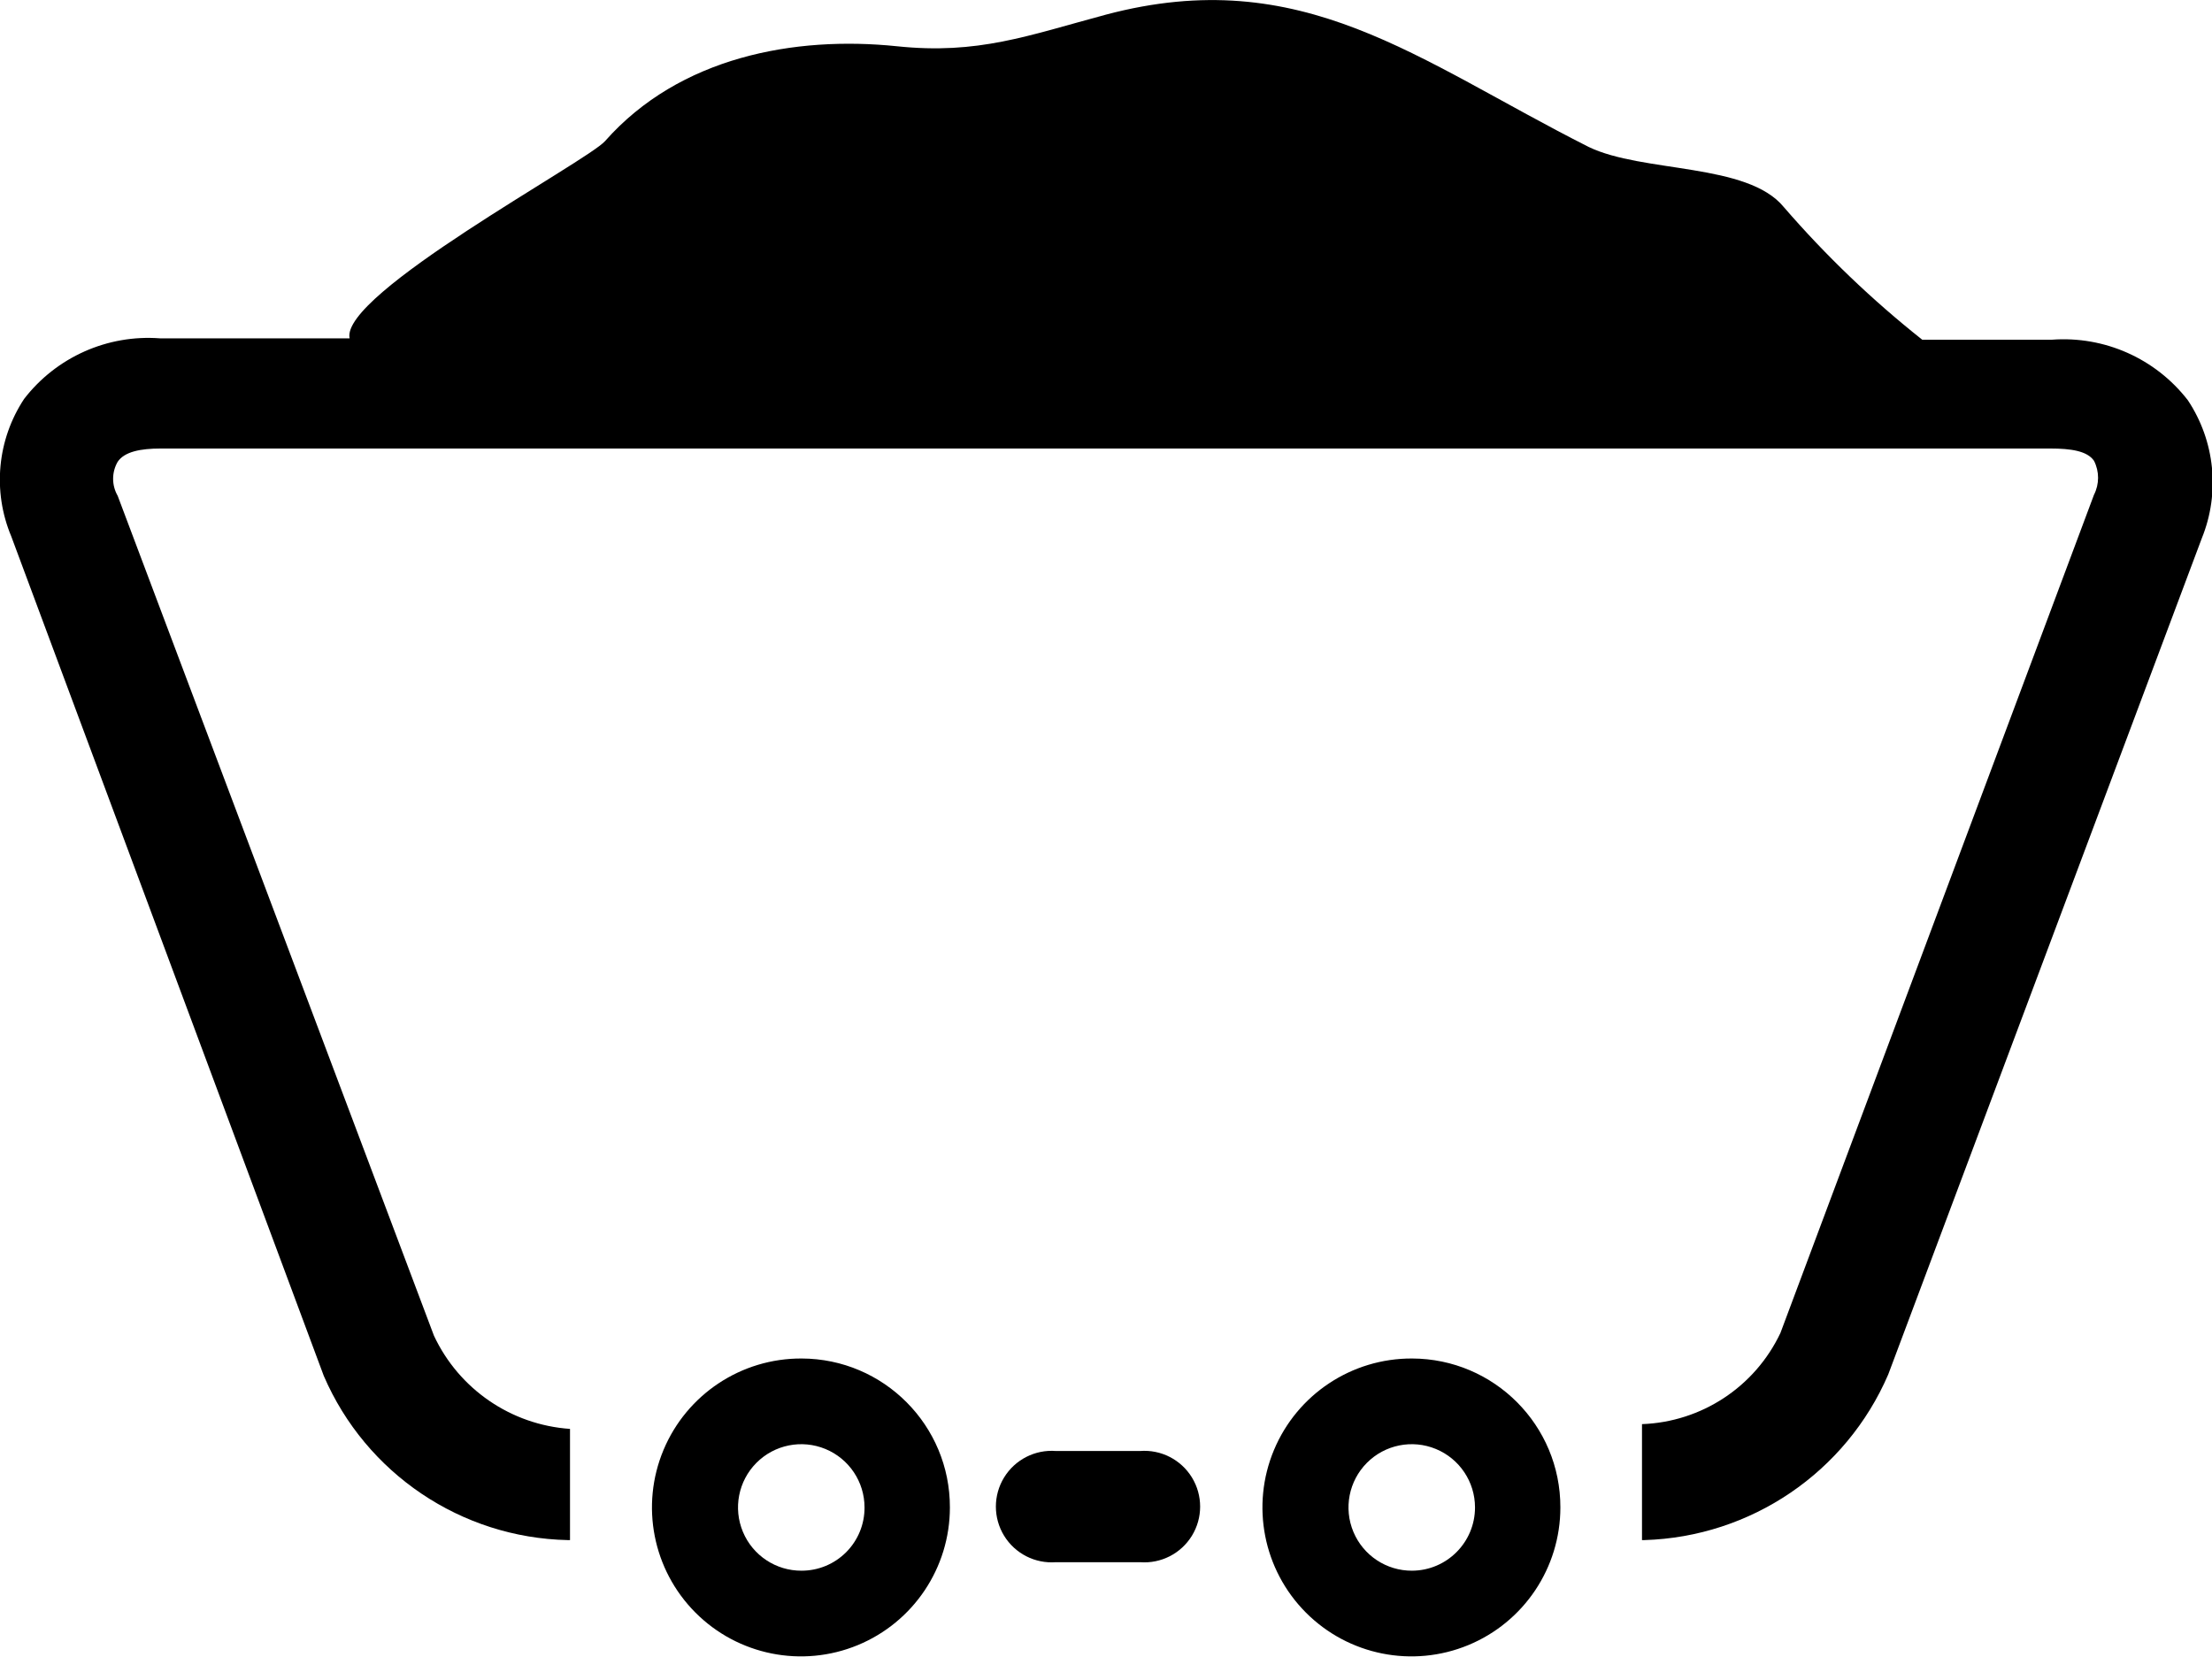
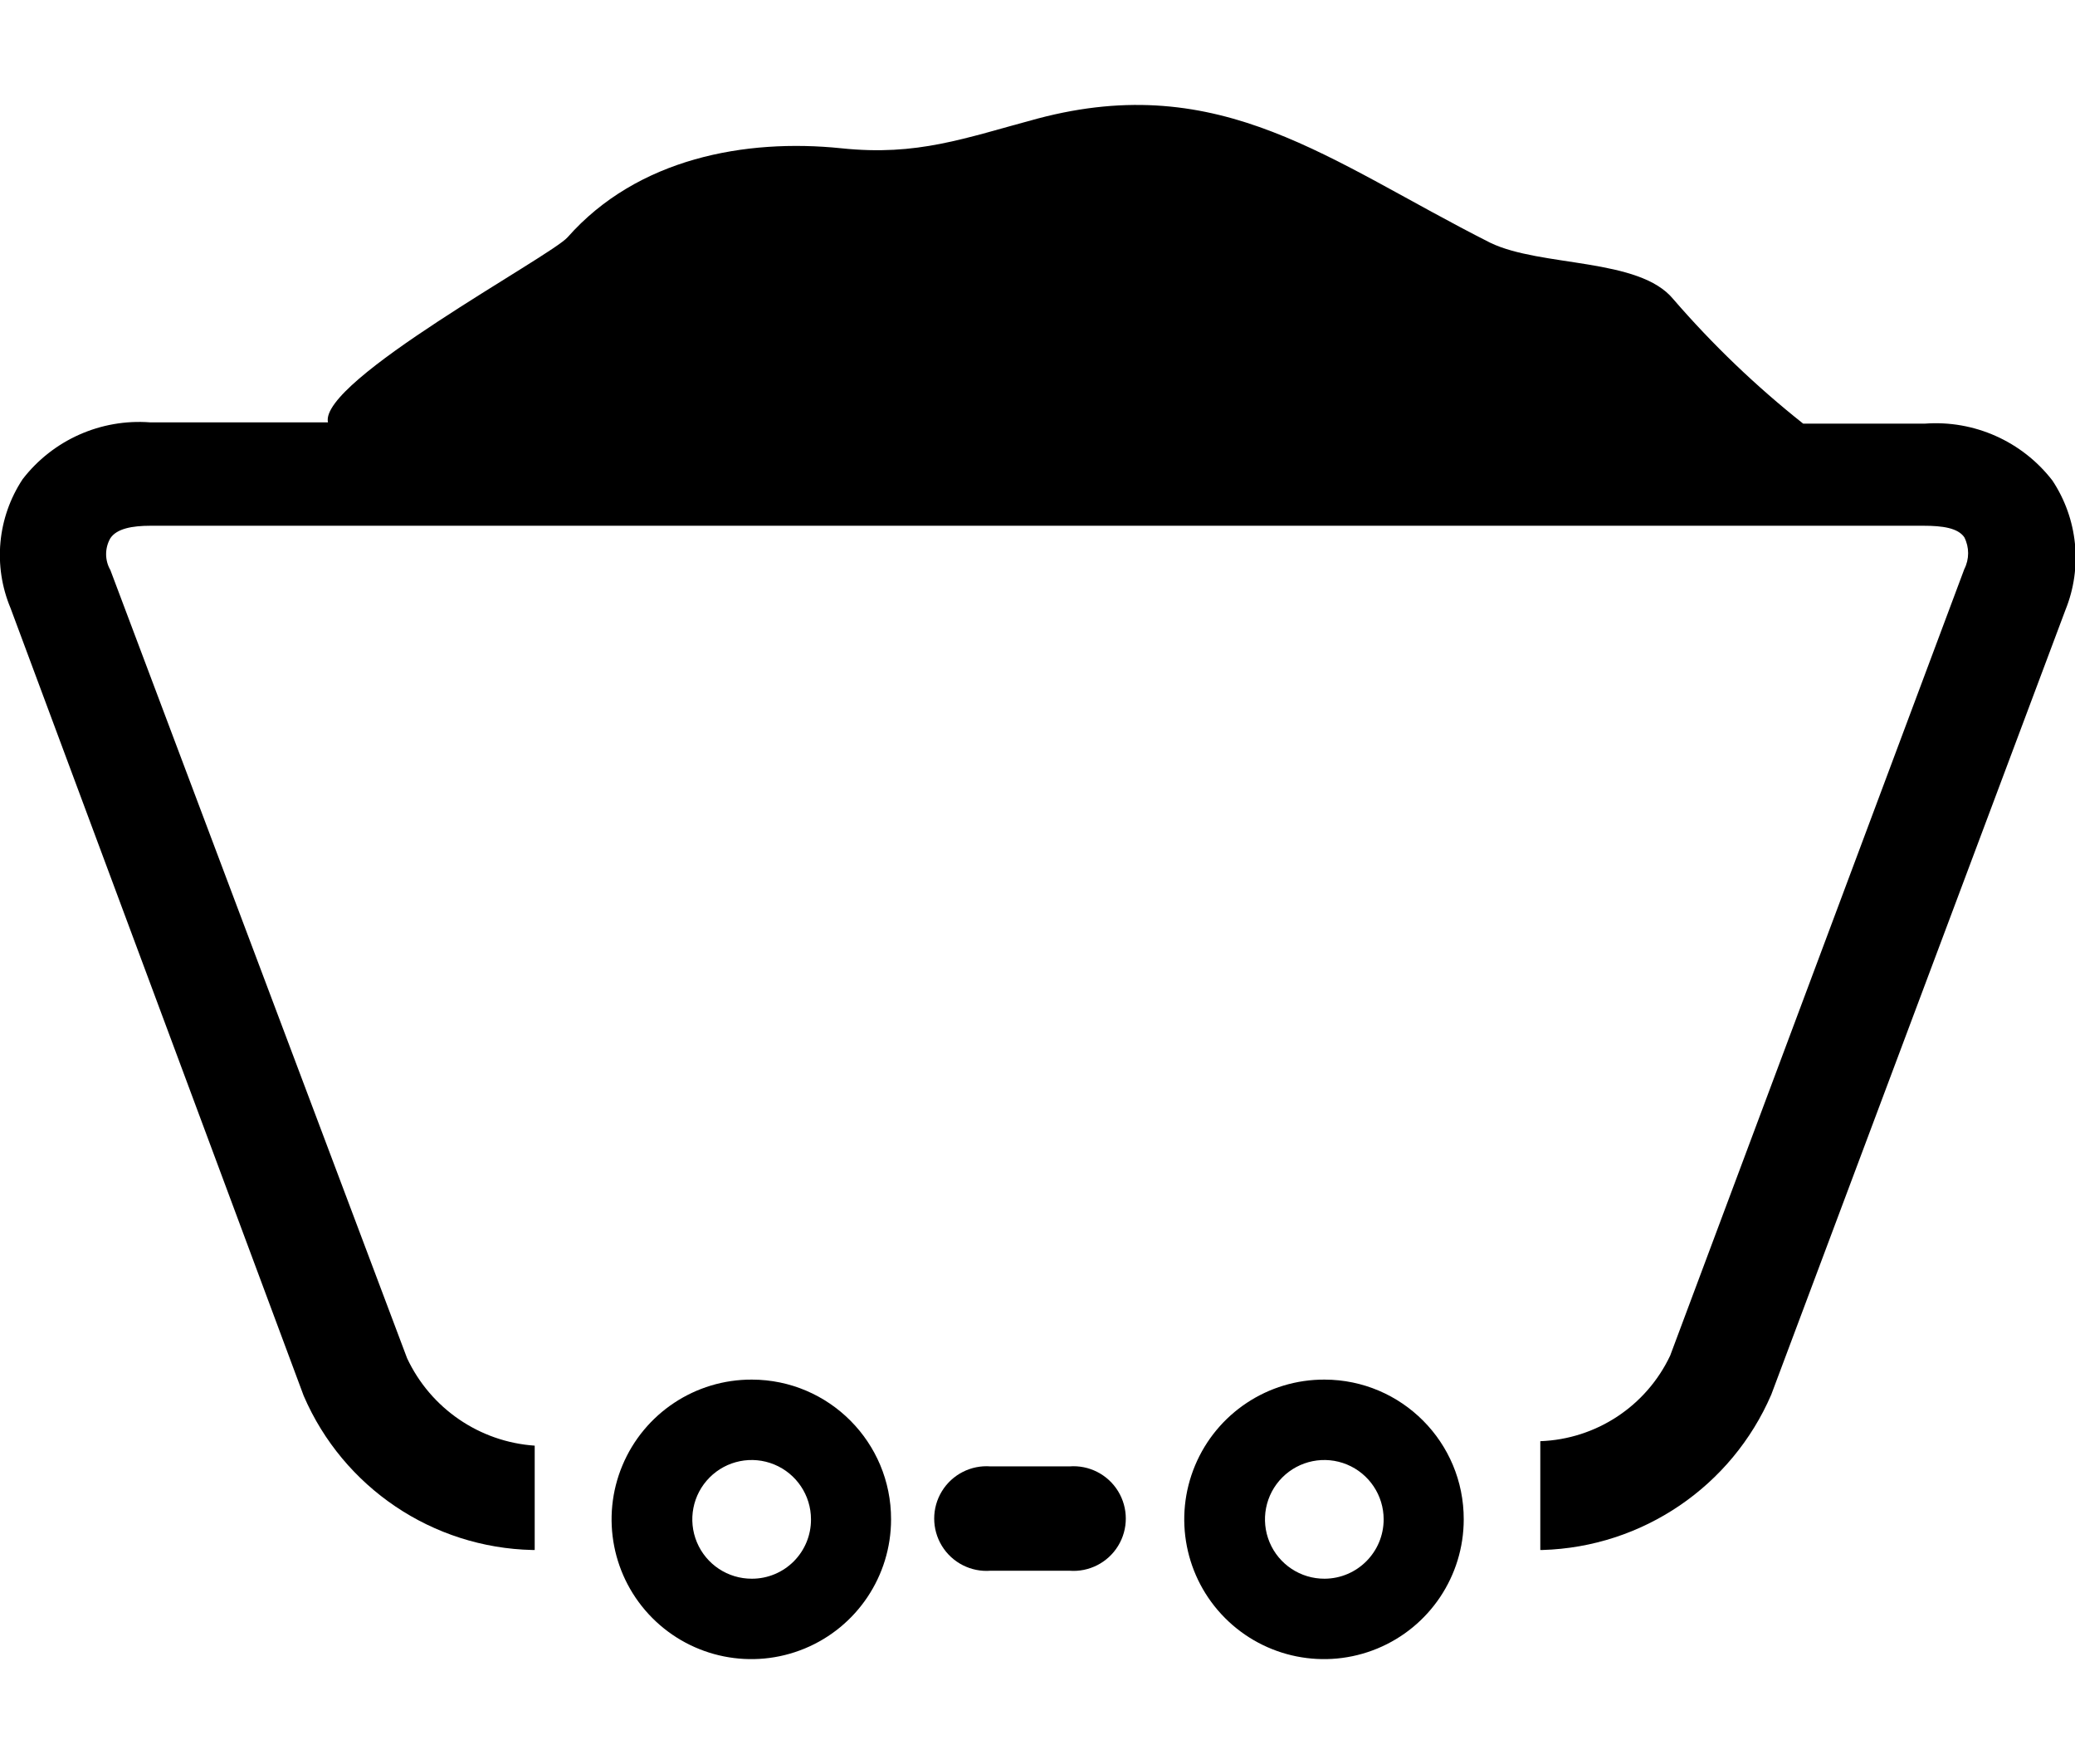
- <svg xmlns="http://www.w3.org/2000/svg" width="20px" class="icon" viewBox="0 0 65.04 48.71">
+ <svg xmlns="http://www.w3.org/2000/svg" width="20px" height="17px" class="icon" viewBox="0 0 65.04 48.71">
  <g id="Resources-to-Revenue">
    <g id="_1.0-Resources-to-Revenue-Landing" data-name="1.0-Resources-to-Revenue-Landing">
      <g id="panel-6-copy">
        <g id="Icon:-Coal">
          <path d="M24.05,40.18a4.38,4.38,0,1,0,4.36,4.38,4.37,4.37,0,0,0-4.36-4.38Zm0,6.24a1.86,1.86,0,1,1,1.85-1.86,1.85,1.85,0,0,1-1.85,1.86Z" transform="translate(-0.48 -0.23)" />
          <path d="M42,40.18a4.38,4.38,0,1,0,4.36,4.38A4.37,4.37,0,0,0,42,40.18Zm0,6.24a1.86,1.86,0,1,1,1.85-1.86A1.86,1.86,0,0,1,42,46.42Z" transform="translate(-0.48 -0.23)" />
          <path d="M64.81,12a4.62,4.62,0,0,0-4-1.78H57a30.06,30.06,0,0,1-4.07-3.9c-1.07-1.31-4.15-1-5.74-1.77C42.14,2,38.77-.87,33,.66c-2.31.62-3.76,1.18-6.15.93-3-.31-6.39.31-8.58,2.79-.53.6-7.8,4.5-7.51,5.8H5.19a4.61,4.61,0,0,0-4,1.78A4.31,4.31,0,0,0,.81,16L10,40.69a8,8,0,0,0,7.17,4.83h.07l0-3.27h0a4.78,4.78,0,0,1-4-2.74L3.94,14.81a1,1,0,0,1,0-1c.2-.3.68-.39,1.26-.39H60.77c.6,0,1.08.07,1.28.36a1.1,1.1,0,0,1,0,1L52.83,39.43a4.69,4.69,0,0,1-4.07,2.68l0,3.41h.07A8.07,8.07,0,0,0,56,40.65l9.22-24.59A4.37,4.37,0,0,0,64.81,12" transform="translate(-0.48 -0.23)" />
          <path id="Fill-4" class="cls-1" d="M34,42.9H31.53a1.64,1.64,0,1,0,0,3.27H34a1.64,1.64,0,1,0,0-3.27" transform="translate(-0.48 -0.23)" />
        </g>
      </g>
    </g>
  </g>
</svg>
